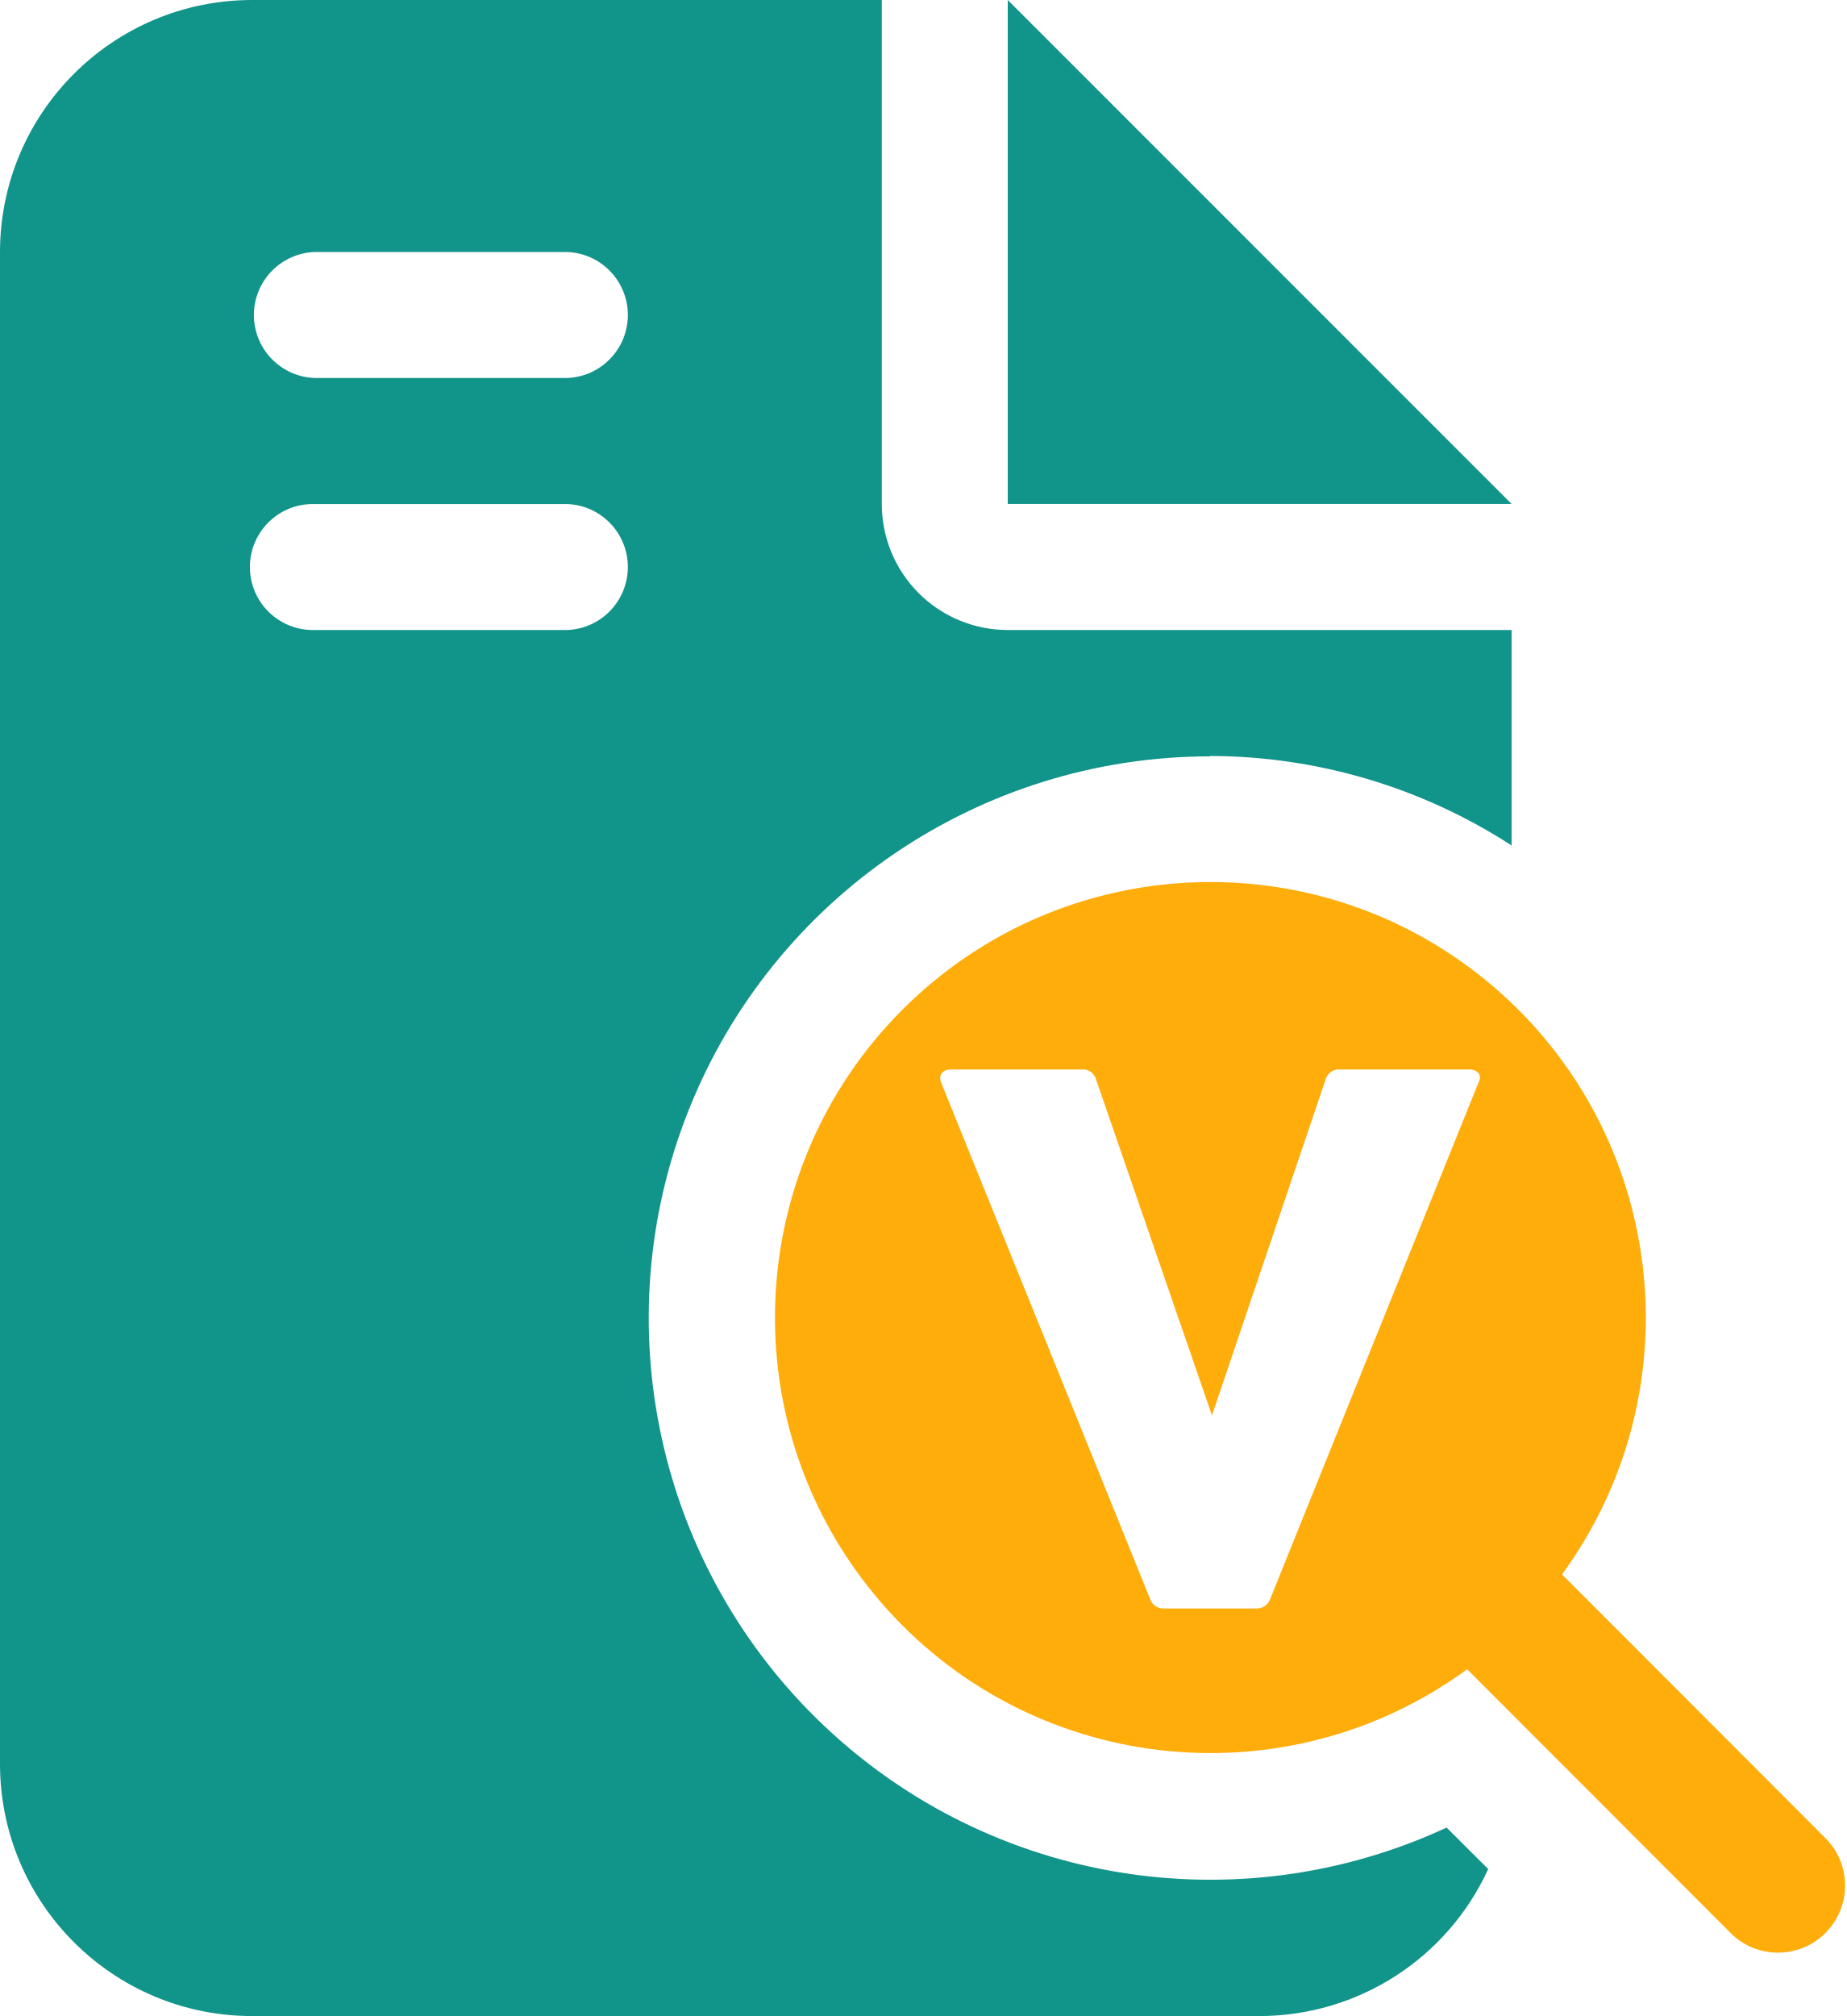
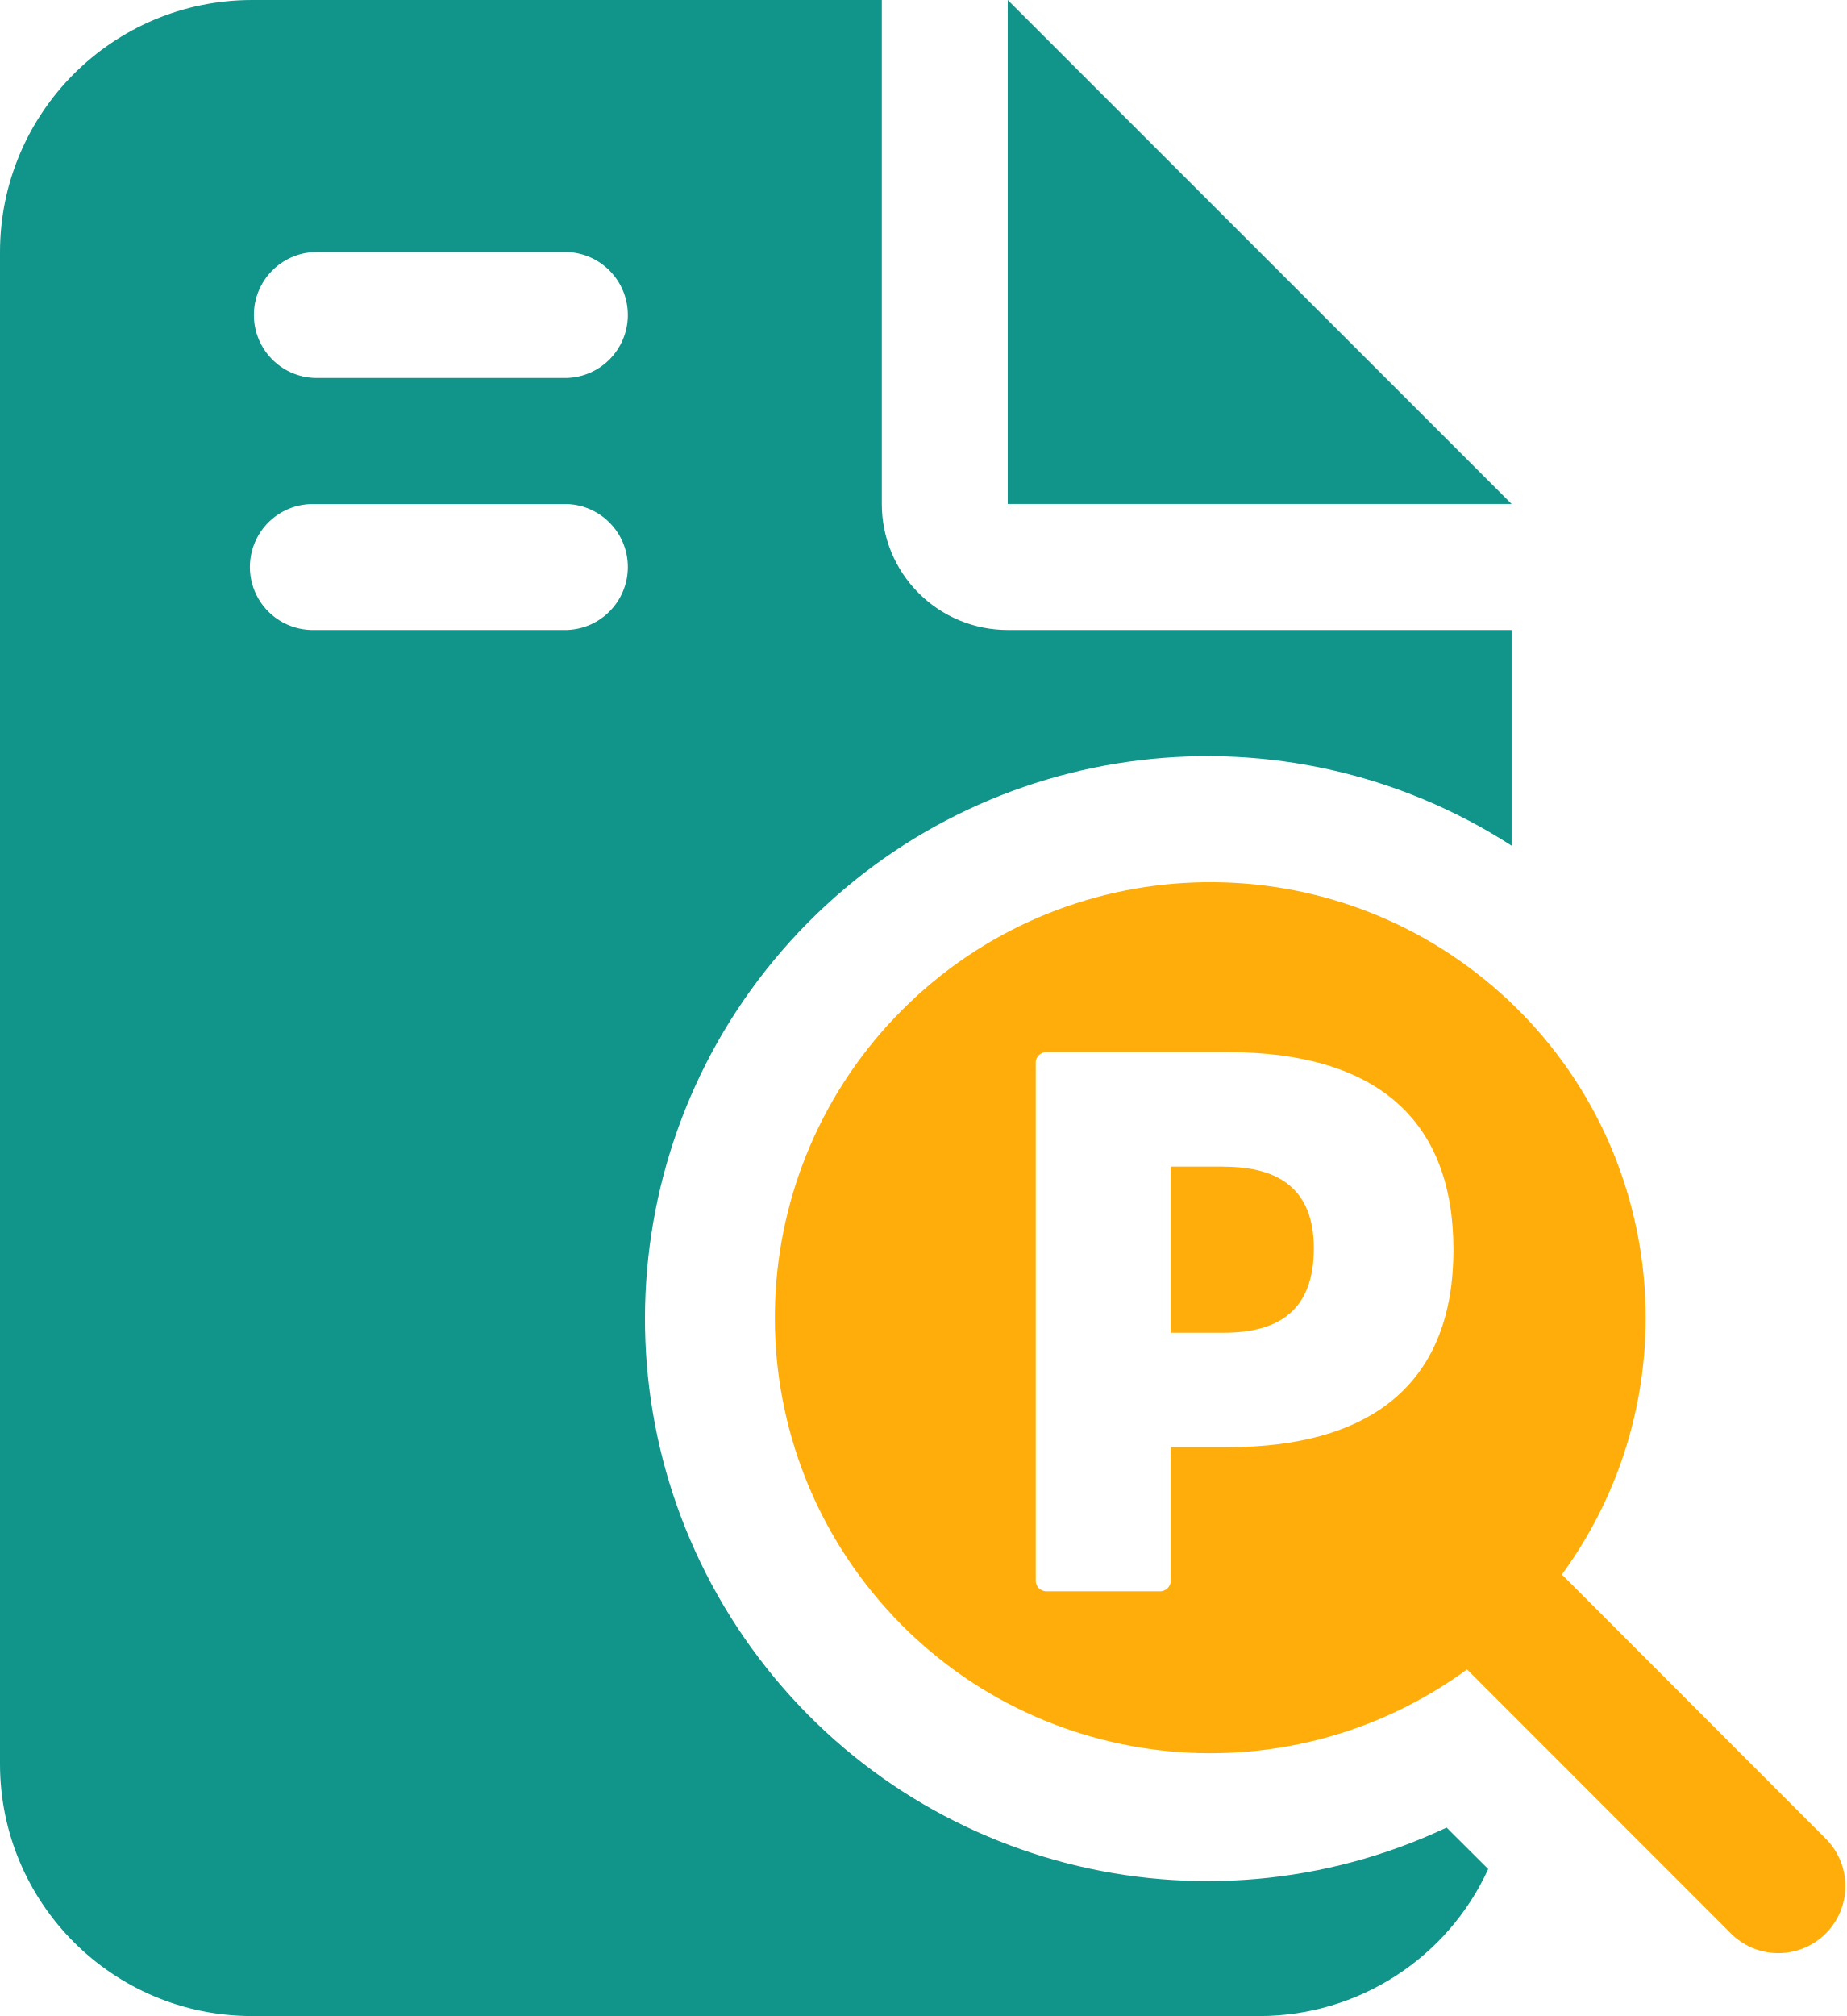
- <svg xmlns="http://www.w3.org/2000/svg" id="Group_760" data-name="Group 760" width="28.9" height="31.542" viewBox="0 0 28.9 31.542">
+ <svg xmlns="http://www.w3.org/2000/svg" id="Group_758" data-name="Group 758" width="28.9" height="31.542" viewBox="0 0 28.9 31.542">
  <defs>
    <clipPath id="clip-path">
-       <rect id="Rectangle_1076" data-name="Rectangle 1076" width="28.9" height="31.542" fill="none" />
+       <rect id="Rectangle_1075" data-name="Rectangle 1075" width="28.9" height="31.542" fill="none" />
    </clipPath>
  </defs>
-   <g id="Group_759" data-name="Group 759" clip-path="url(#clip-path)">
-     <path id="Path_910" data-name="Path 910" d="M18.941,11.828a8.707,8.707,0,0,1,4.715,1.4V9.857H15.771A1.97,1.97,0,0,1,13.8,7.885V0H3.943A3.947,3.947,0,0,0,0,3.943V27.6a3.947,3.947,0,0,0,3.943,3.943H19.714a3.94,3.94,0,0,0,3.576-2.3l-.651-.649a8.788,8.788,0,1,1-3.7-16.76M8.871,9.857H4.928a.986.986,0,1,1,0-1.971H8.871a.986.986,0,0,1,0,1.971m0-3.943H4.928a.986.986,0,0,1,0-1.971H8.871a.986.986,0,0,1,0,1.971M15.771,0V7.885h7.885Z" fill="#11948a" />
-     <path id="Path_911" data-name="Path 911" d="M22.619,21.986l-4.148-4.152a6.814,6.814,0,1,0-1.484,1.484l4.148,4.152a1.05,1.05,0,0,0,1.484-1.484M13.9,18.229a.225.225,0,0,1-.219.138H12.234a.214.214,0,0,1-.205-.138l-3.274-8.09c-.047-.112.02-.205.148-.205H10.96a.208.208,0,0,1,.217.15l1.816,5.262,1.78-5.262a.213.213,0,0,1,.221-.15h2.032c.126,0,.2.093.138.205Z" transform="translate(5.974 6.799)" fill="#ffad0a" />
+   <g id="Group_757" data-name="Group 757" clip-path="url(#clip-path)">
+     <path id="Path_908" data-name="Path 908" d="M13.8,7.885V0H3.943A3.947,3.947,0,0,0,0,3.943V27.6a3.947,3.947,0,0,0,3.943,3.943H19.714a3.94,3.94,0,0,0,3.576-2.3l-.651-.649a8.8,8.8,0,1,1,1.017-15.363V9.857H15.771A1.97,1.97,0,0,1,13.8,7.885M8.871,9.857H4.928a.986.986,0,1,1,0-1.971H8.871a.986.986,0,0,1,0,1.971m0-3.943H4.928a.986.986,0,0,1,0-1.971H8.871a.986.986,0,0,1,0,1.971M15.771,0V7.885h7.885Z" fill="#11948a" />
+     <path id="Path_909" data-name="Path 909" d="M13.176,11.453h-.828v2.6h.828c.871,0,1.411-.357,1.411-1.321,0-.921-.54-1.277-1.411-1.277m9.441,10.533-4.148-4.152a6.814,6.814,0,1,0-1.484,1.484l4.15,4.152a1.049,1.049,0,0,0,1.482-1.484m-9.384-6.143h-.885v2.068a.17.17,0,0,1-.183.185H10.416a.17.17,0,0,1-.181-.185V9.845a.168.168,0,0,1,.181-.183h2.817c2.332,0,3.539,1.057,3.539,3.093,0,2.021-1.206,3.089-3.539,3.089" transform="translate(5.974 6.799)" fill="#ffad0a" />
  </g>
</svg>
